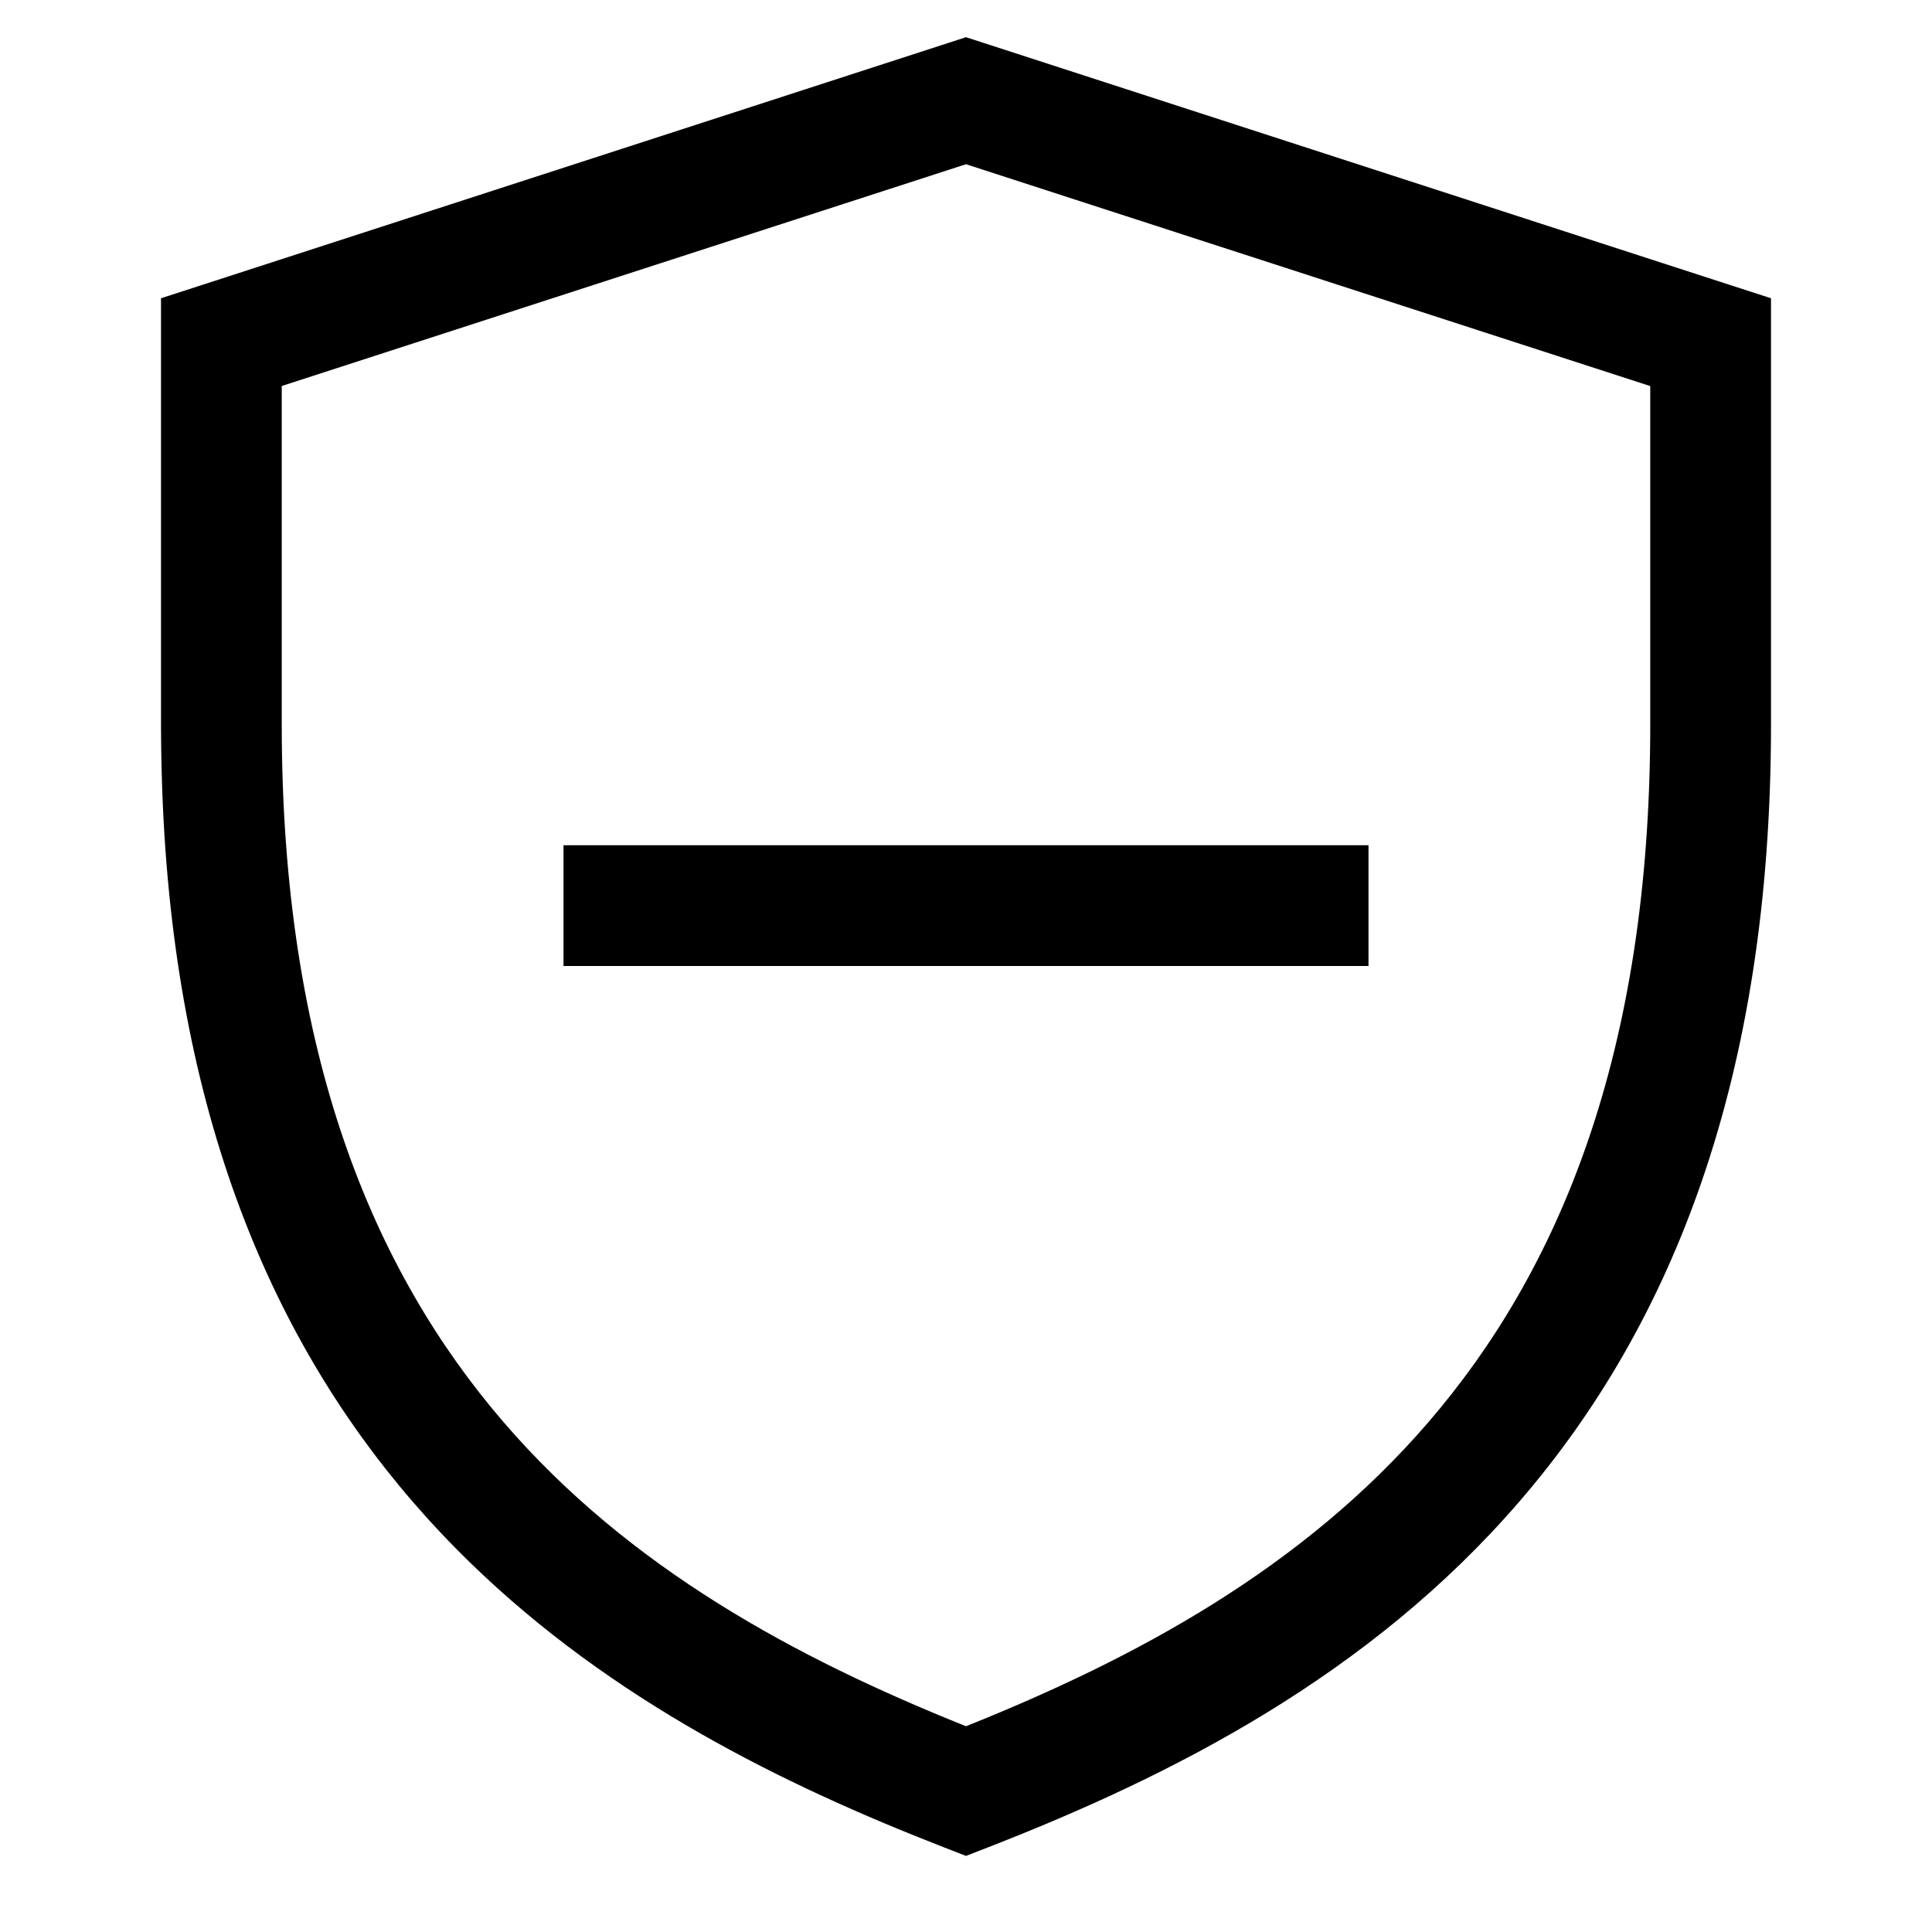
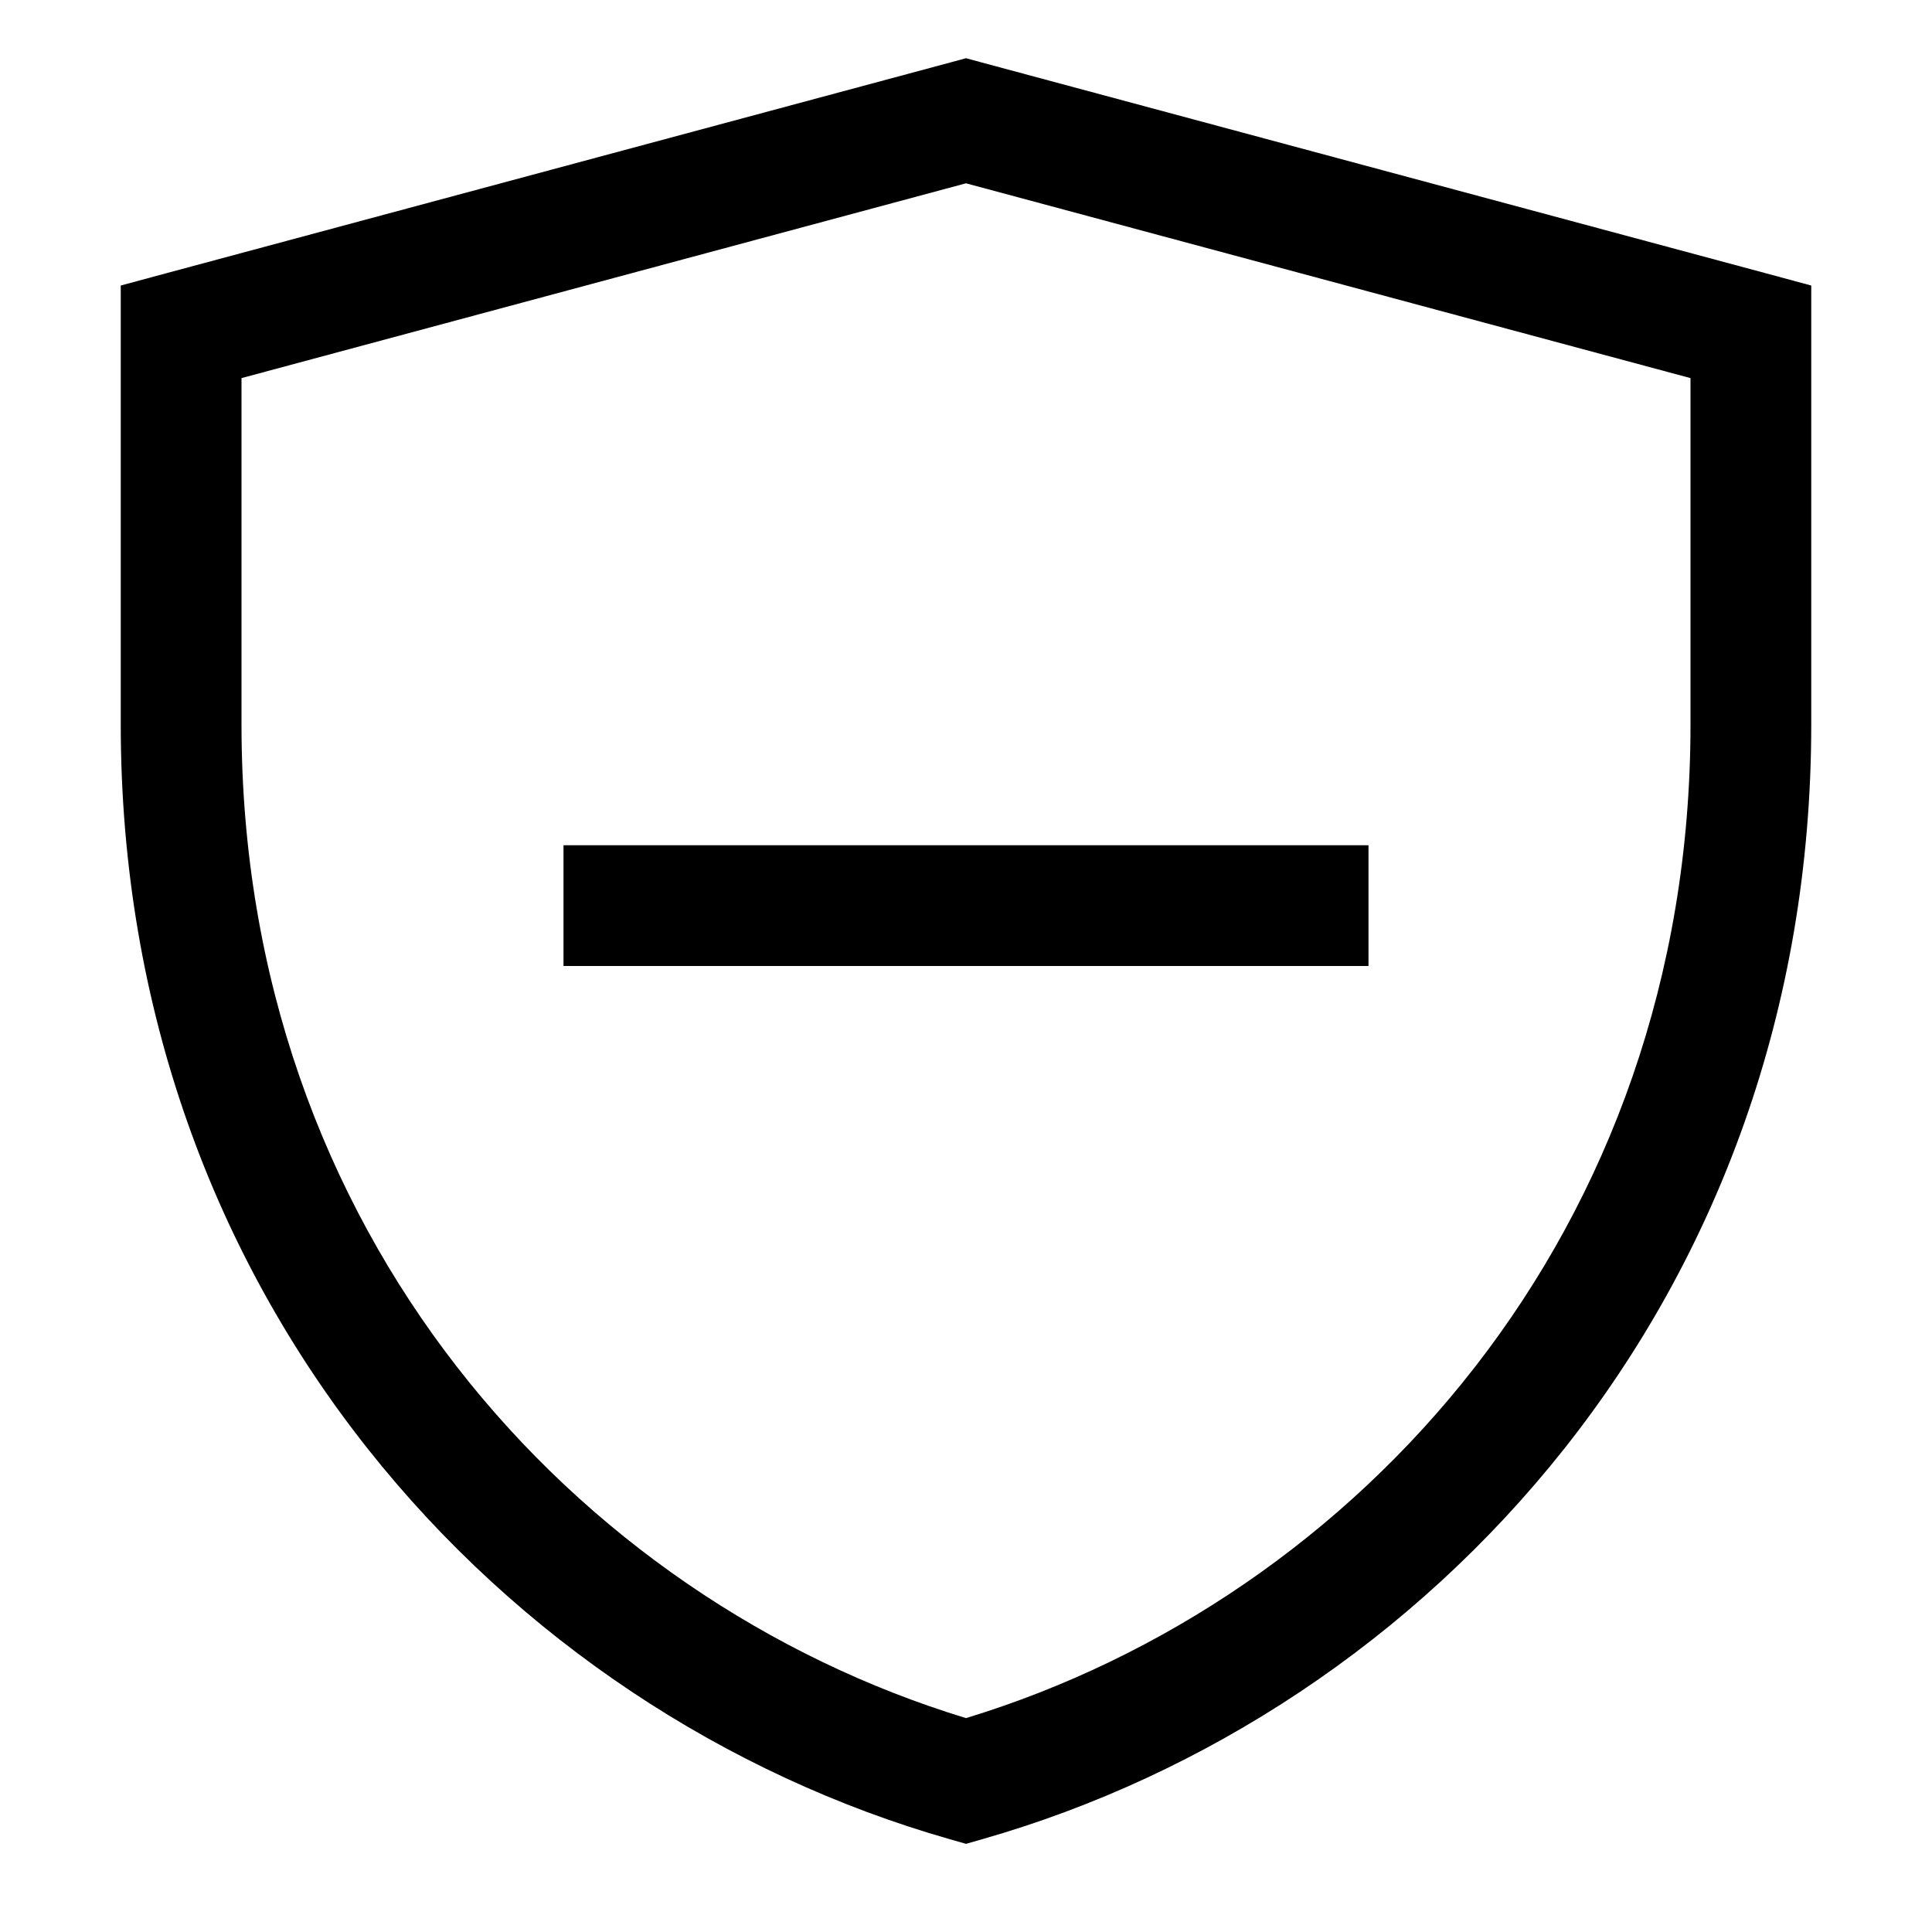
<svg xmlns="http://www.w3.org/2000/svg" viewBox="0 0 24 24">
-   <path fill-rule="evenodd" d="M12 .462l.231.075 9.25 3 .519.168V9c0 4.402-1.235 7.459-3.12 9.646-1.868 2.169-4.315 3.411-6.608 4.303l-.272.106-.272-.106c-2.006-.78-4.13-1.83-5.882-3.532a12 12 0 01-.727-.771c-1.796-2.085-3.002-4.96-3.11-9.036A22.56 22.56 0 012 9.052V3.705l.519-.168 9.25-3L12 .462zm5.744 17.205c-1.564 1.816-3.63 2.931-5.744 3.777-2.113-.846-4.18-1.961-5.744-3.777C4.64 15.79 3.5 13.098 3.5 9V4.795L12 2.04l8.5 2.756V9c0 4.098-1.14 6.791-2.756 8.667zM7 12h10v-1.5H7V12z" />
+   <path fill-rule="evenodd" d="M12.195.776L12 .723l-.195.053-9.75 2.621-.555.15V9c0 7.114 4.75 12.262 10.294 13.846l.206.059.206-.059C17.749 21.262 22.5 16.114 22.5 9V3.547l-.555-.15-9.75-2.621zM3 9V4.697l9-2.42 9 2.42V9c0 6.298-4.132 10.86-9 12.343C7.132 19.86 3 15.298 3 9zm4 3h10v-1.5H7V12z" />
</svg>
